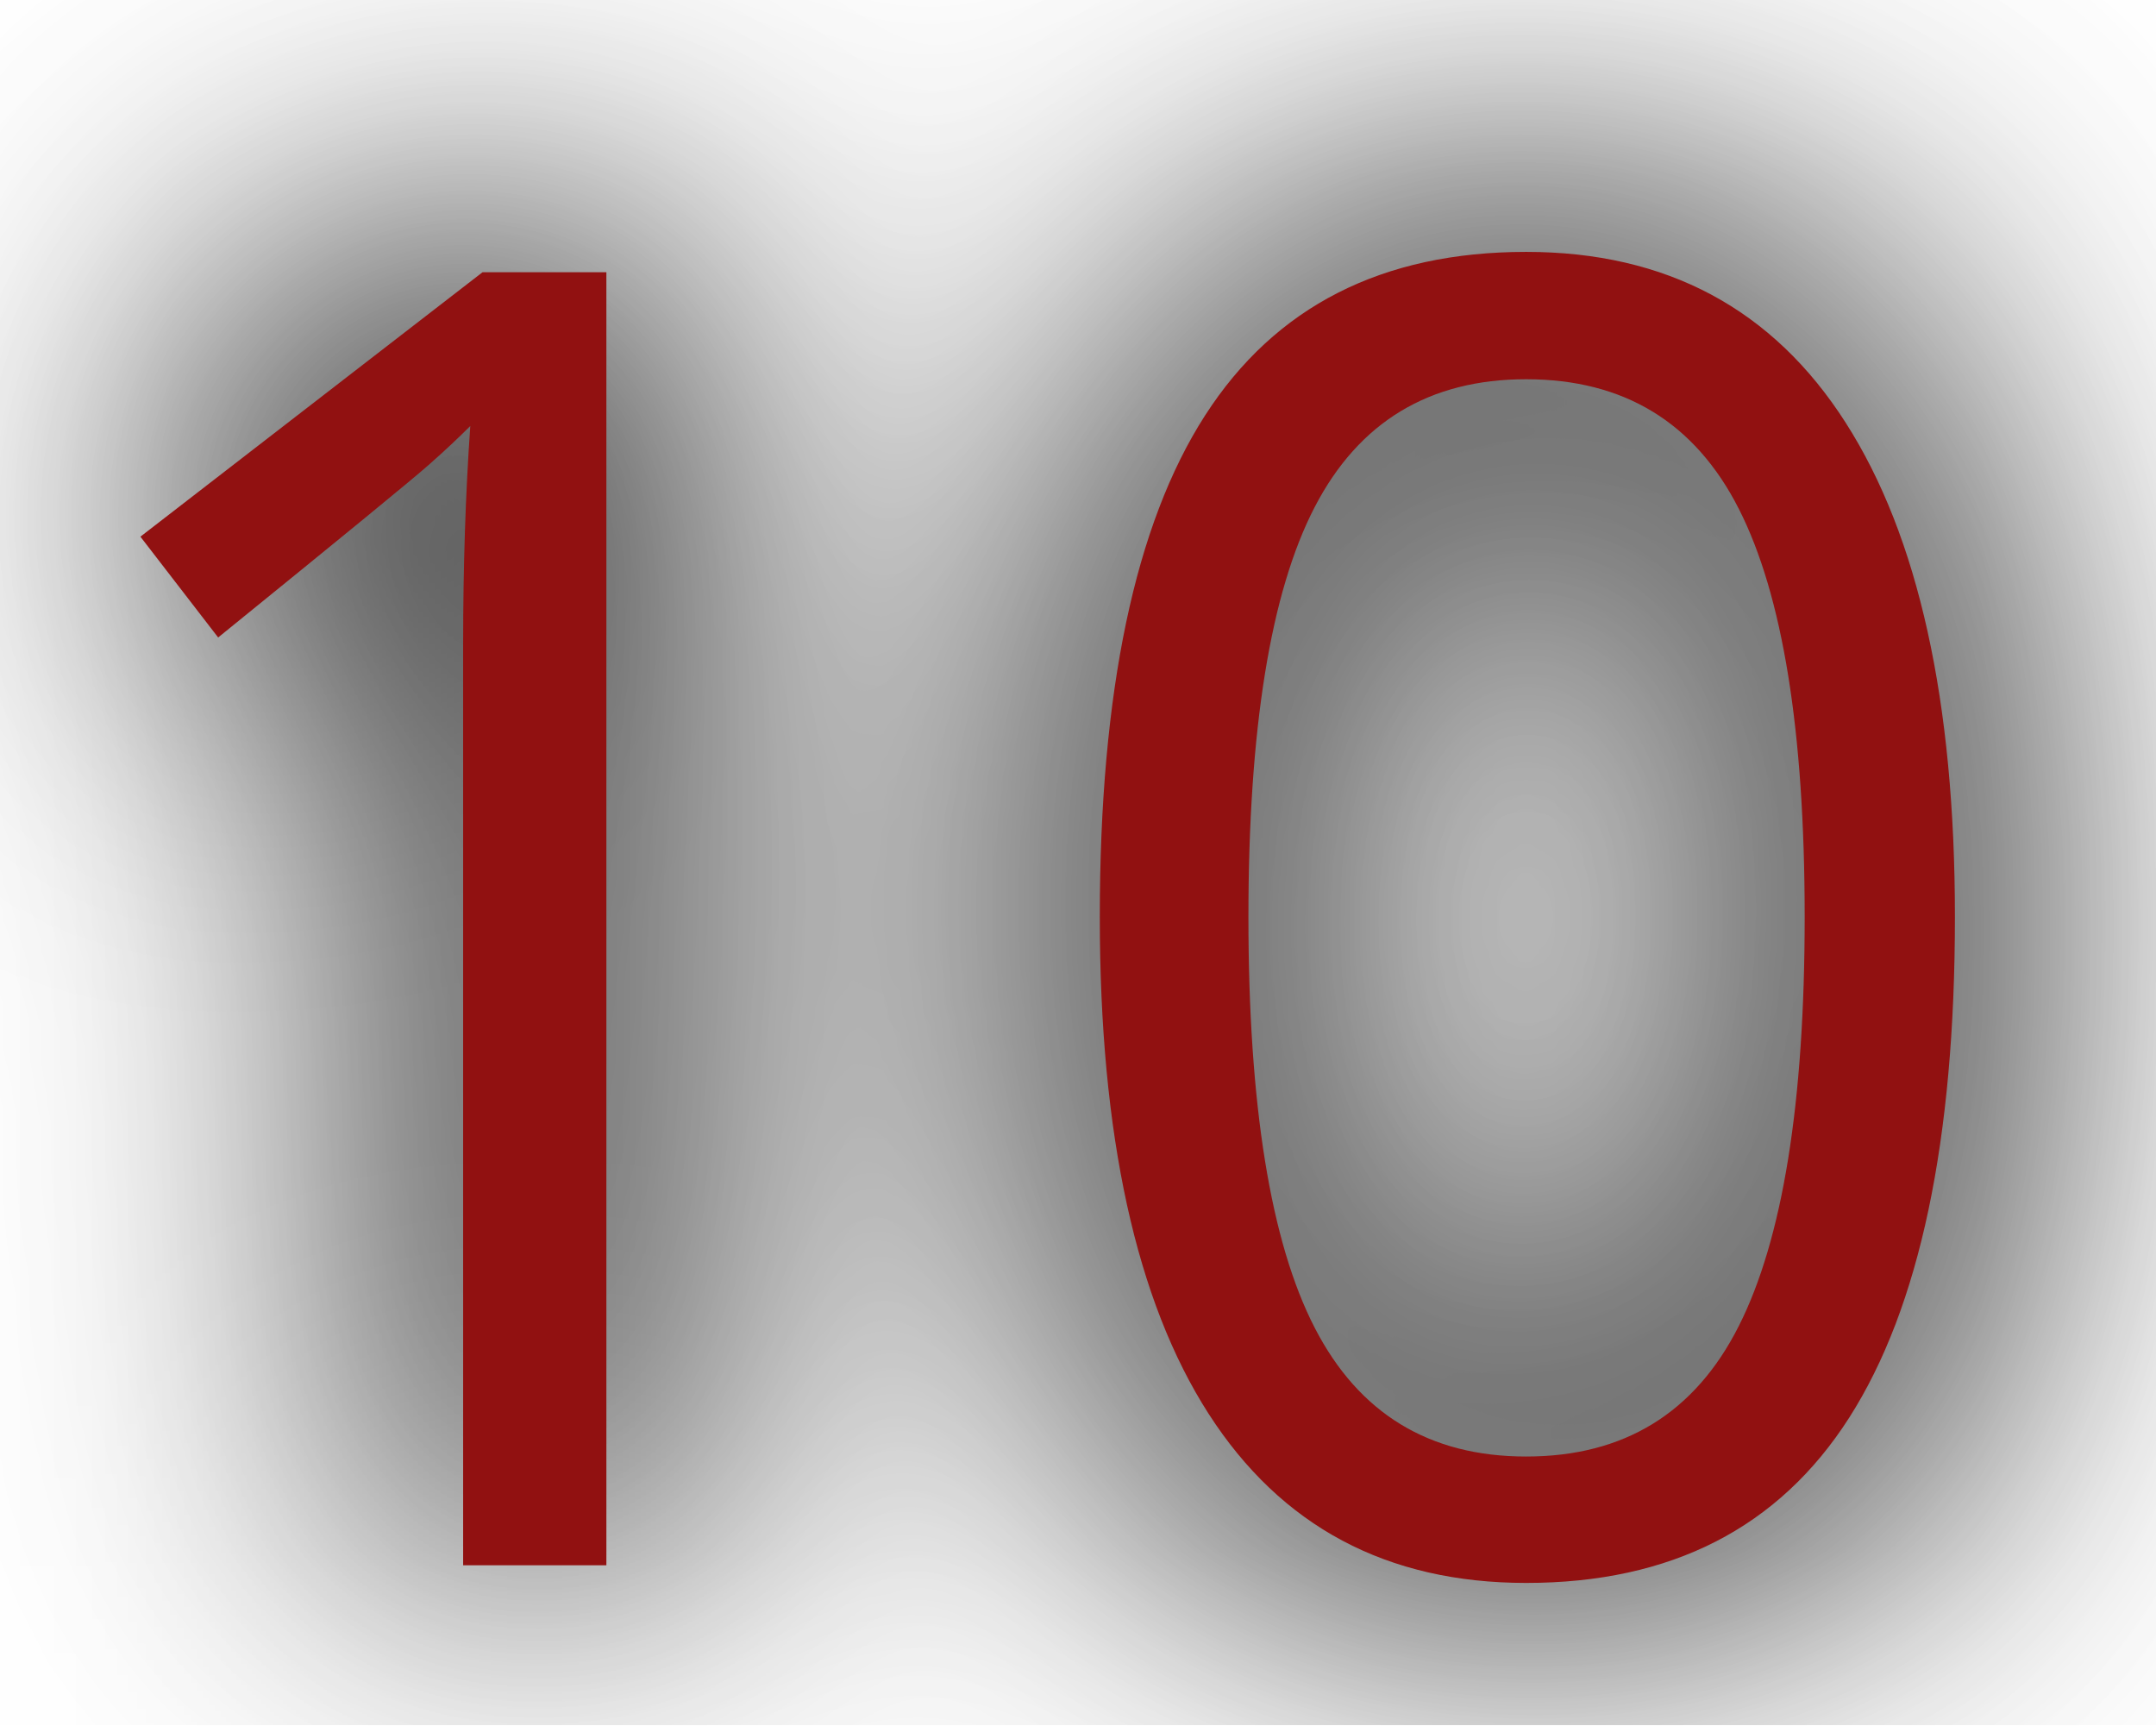
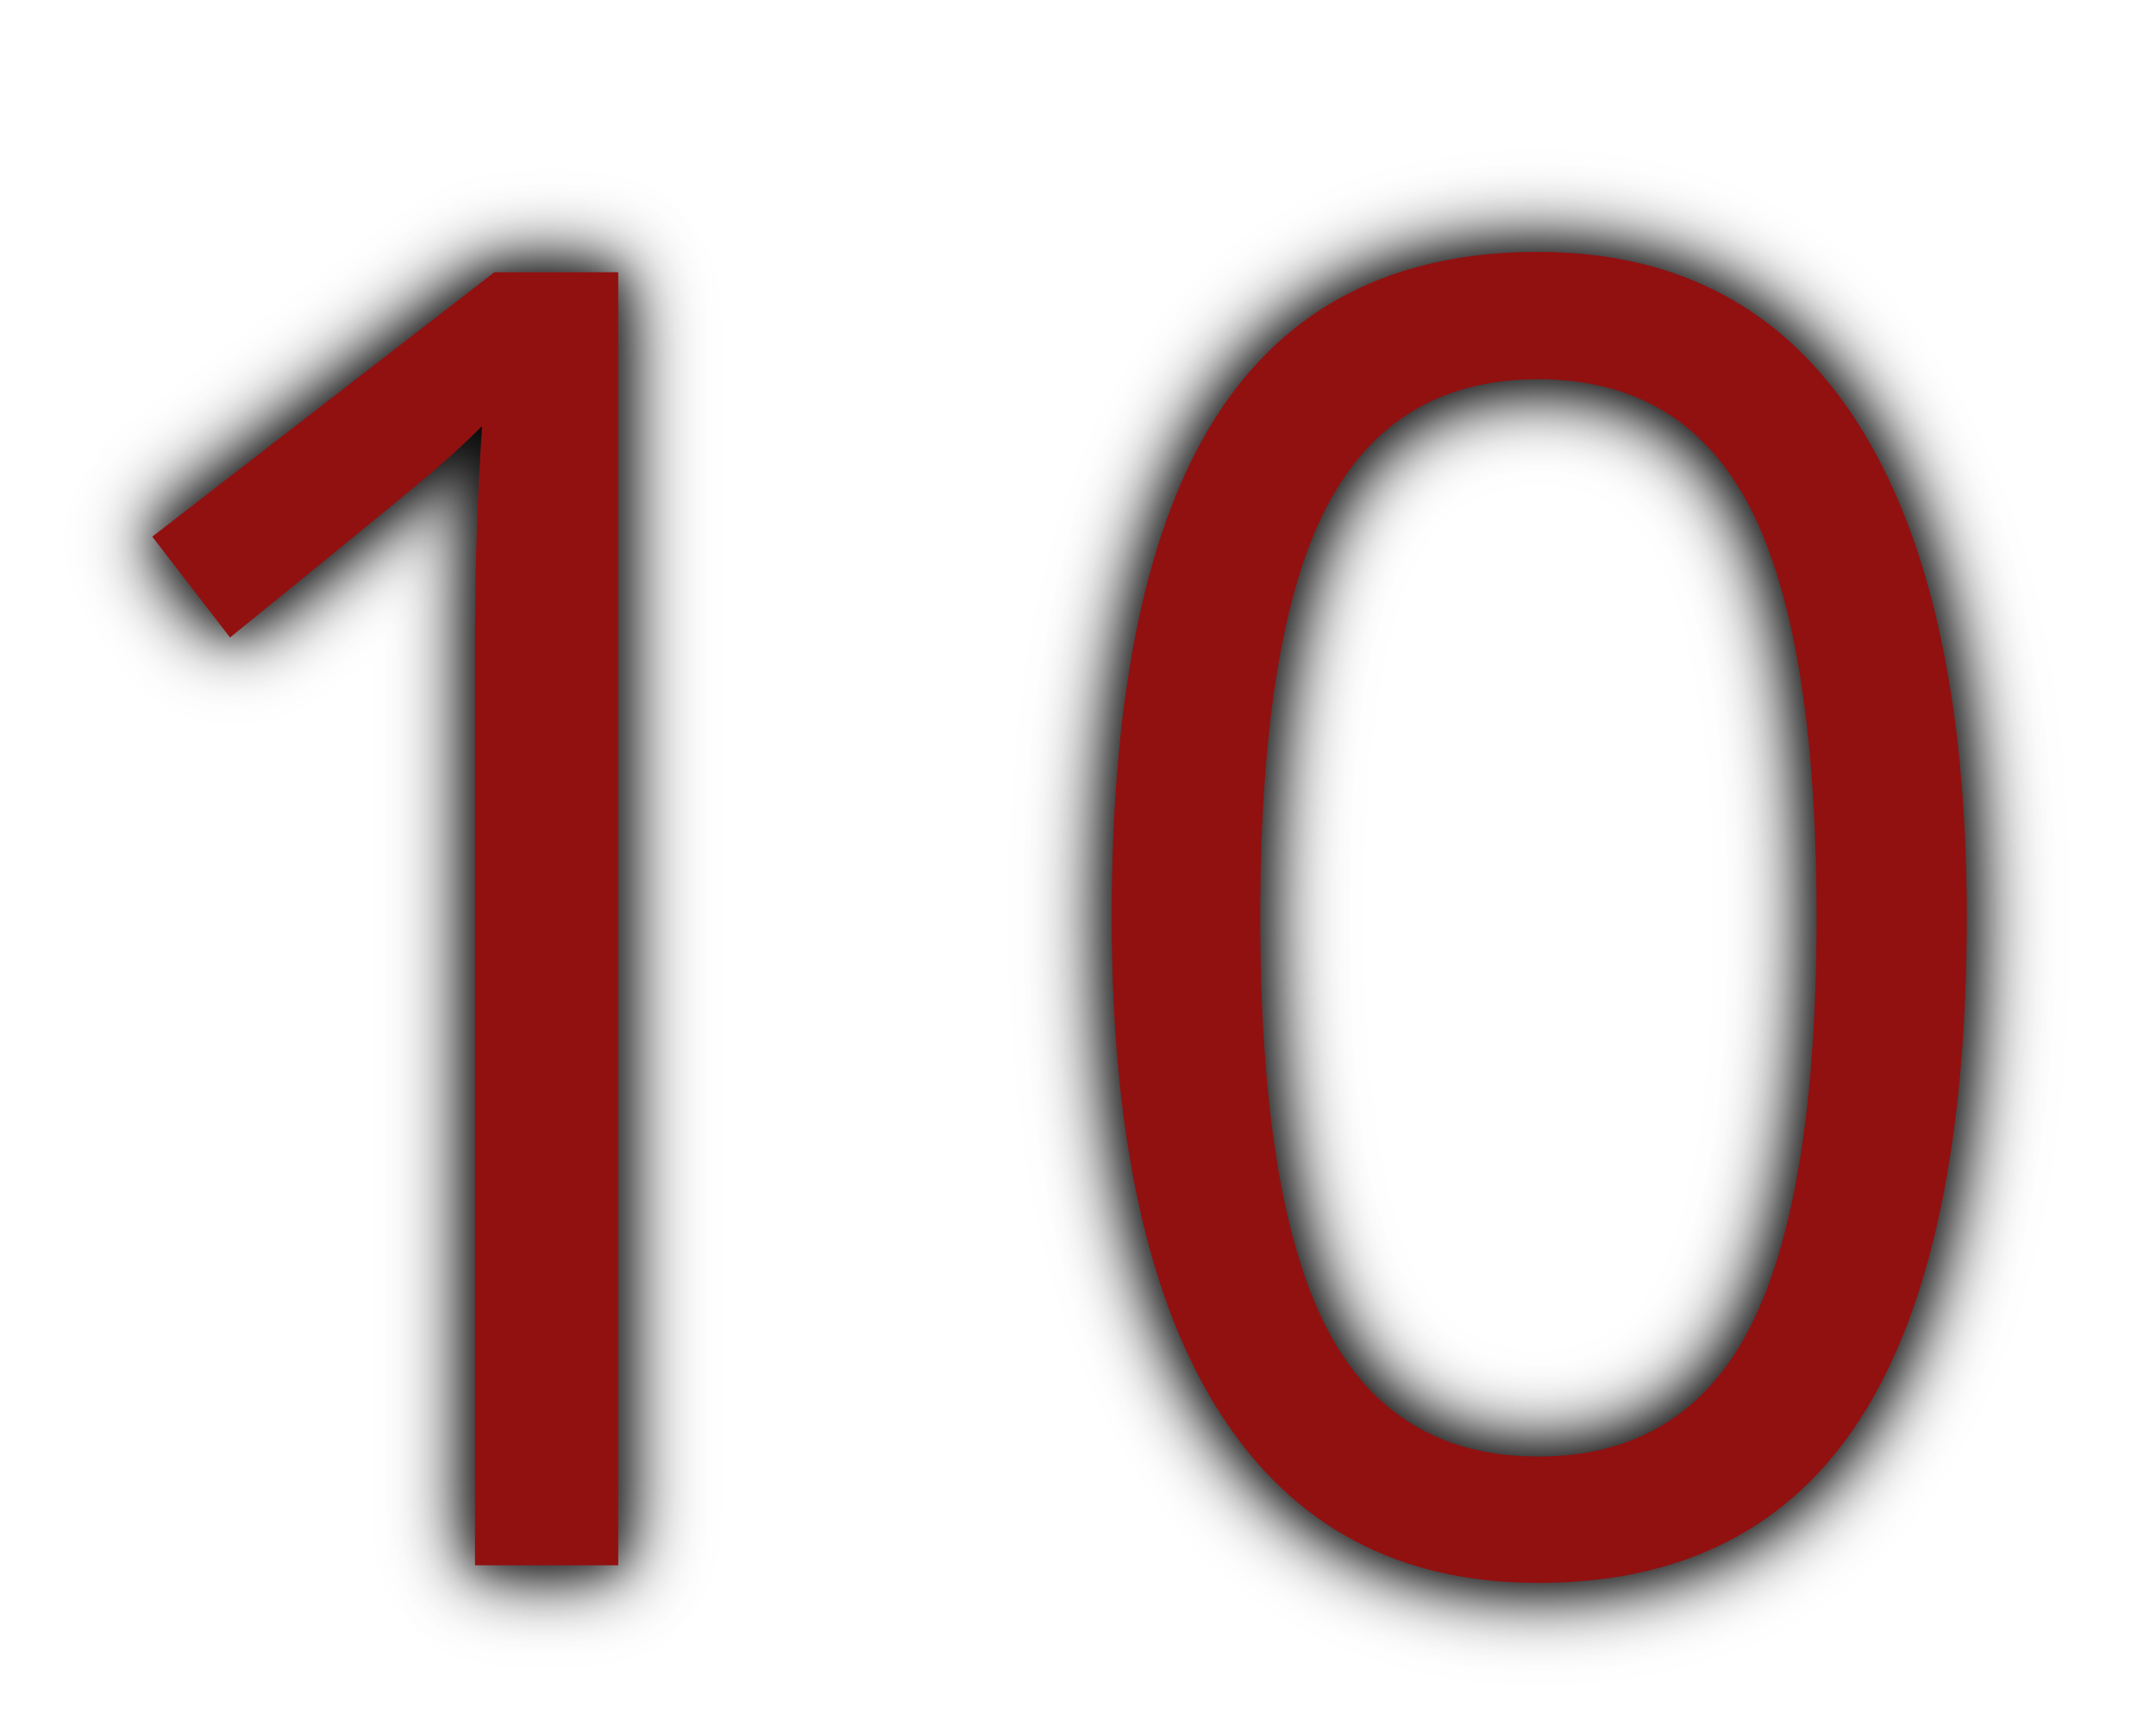
<svg xmlns="http://www.w3.org/2000/svg" style="isolation:isolate" viewBox="0 0 250 200" width="250pt" height="200pt">
  <defs>
-     <clipPath id="_clipPath_dYprHHR3MHQe4q8DgKheQPgwDKYt8i7T">
+     <clipPath id="_clipPath_FzXJaIoO13bjCJbc36r0VCsZUNIBoW8j">
      <rect width="250" height="200" />
    </clipPath>
  </defs>
-   <g clip-path="url(#_clipPath_dYprHHR3MHQe4q8DgKheQPgwDKYt8i7T)">
+   <g clip-path="url(#_clipPath_FzXJaIoO13bjCJbc36r0VCsZUNIBoW8j)">
    <rect x="16.352" y="14.409" width="388.648" height="266.591" transform="matrix(1,0,0,1,0,0)" fill="none" vector-effect="non-scaling-stroke" stroke-width="1" stroke="rgb(255,255,255)" stroke-linejoin="round" stroke-linecap="butt" stroke-miterlimit="2" />
    <rect x="16.352" y="14.409" width="388.648" height="266.591" transform="matrix(1,0,0,1,0,0)" fill="none" vector-effect="non-scaling-stroke" stroke-width="1" stroke="rgb(255,255,255)" stroke-linejoin="round" stroke-linecap="butt" stroke-miterlimit="2" />
    <defs>
-       <filter id="EmLs4GnccBa0cpjgWIrSvRZL59Ll8n83" x="-200%" y="-200%" width="400%" height="400%" filterUnits="objectBoundingBox" color-interpolation-filters="sRGB">
-         <feGaussianBlur in="SourceGraphic" stdDeviation="21.468" />
+       <filter id="kX94AxejcUeuRx7Maod2e3SU2xmQ3fb9" x="-200%" y="-200%" width="400%" height="400%" filterUnits="objectBoundingBox" color-interpolation-filters="sRGB">
+         <feGaussianBlur in="SourceGraphic" stdDeviation="4.294" />
        <feOffset dx="0" dy="0" result="pf_100_offsetBlur" />
        <feFlood flood-color="#000000" flood-opacity="1" />
        <feComposite in2="pf_100_offsetBlur" operator="in" result="pf_100_dropShadow" />
-         <feBlend in="SourceGraphic" in2="pf_100_dropShadow" mode="normal" result="_out_Ea7OCGn3WhyFrYgMALOvZPaqkH1YvdDf" />
-         <feGaussianBlur in="_out_Ea7OCGn3WhyFrYgMALOvZPaqkH1YvdDf" stdDeviation="21.468" />
+         <feBlend in="SourceGraphic" in2="pf_100_dropShadow" mode="normal" result="_out_rqlifQbMOp3QMHdQ78uiRkEBWBDf1izT" />
+         <feGaussianBlur in="_out_rqlifQbMOp3QMHdQ78uiRkEBWBDf1izT" stdDeviation="2.147" />
        <feOffset dx="0" dy="0" result="pf_101_offsetBlur" />
        <feFlood flood-color="#000000" flood-opacity="0.65" />
        <feComposite in2="pf_101_offsetBlur" operator="in" result="pf_101_dropShadow" />
-         <feBlend in="_out_Ea7OCGn3WhyFrYgMALOvZPaqkH1YvdDf" in2="pf_101_dropShadow" mode="normal" result="_out_KETXNpbNtu4F0mQLAp9BsiItYu5cpFiJ" />
+         <feBlend in="_out_rqlifQbMOp3QMHdQ78uiRkEBWBDf1izT" in2="pf_101_dropShadow" mode="normal" result="_out_NIjqeleyB7gcpWcd5u2Mc8pNiu73XFTe" />
        <feMerge>
-           <feMergeNode in="_out_KETXNpbNtu4F0mQLAp9BsiItYu5cpFiJ" />
+           <feMergeNode in="_out_NIjqeleyB7gcpWcd5u2Mc8pNiu73XFTe" />
        </feMerge>
      </filter>
    </defs>
-     <g filter="url(#EmLs4GnccBa0cpjgWIrSvRZL59Ll8n83)">
-       <text transform="matrix(1,0,0,1,-3,181.467)" style="font-family:'Open Sans';font-weight:400;font-size:210px;font-style:normal;fill:#911111;stroke:none;">10</text>
+     <g filter="url(#kX94AxejcUeuRx7Maod2e3SU2xmQ3fb9)">
+       <text transform="matrix(1,0,0,1,-1.625,181.467)" style="font-family:'Open Sans';font-weight:400;font-size:210px;font-style:normal;fill:#911111;stroke:none;">10</text>
    </g>
  </g>
</svg>
